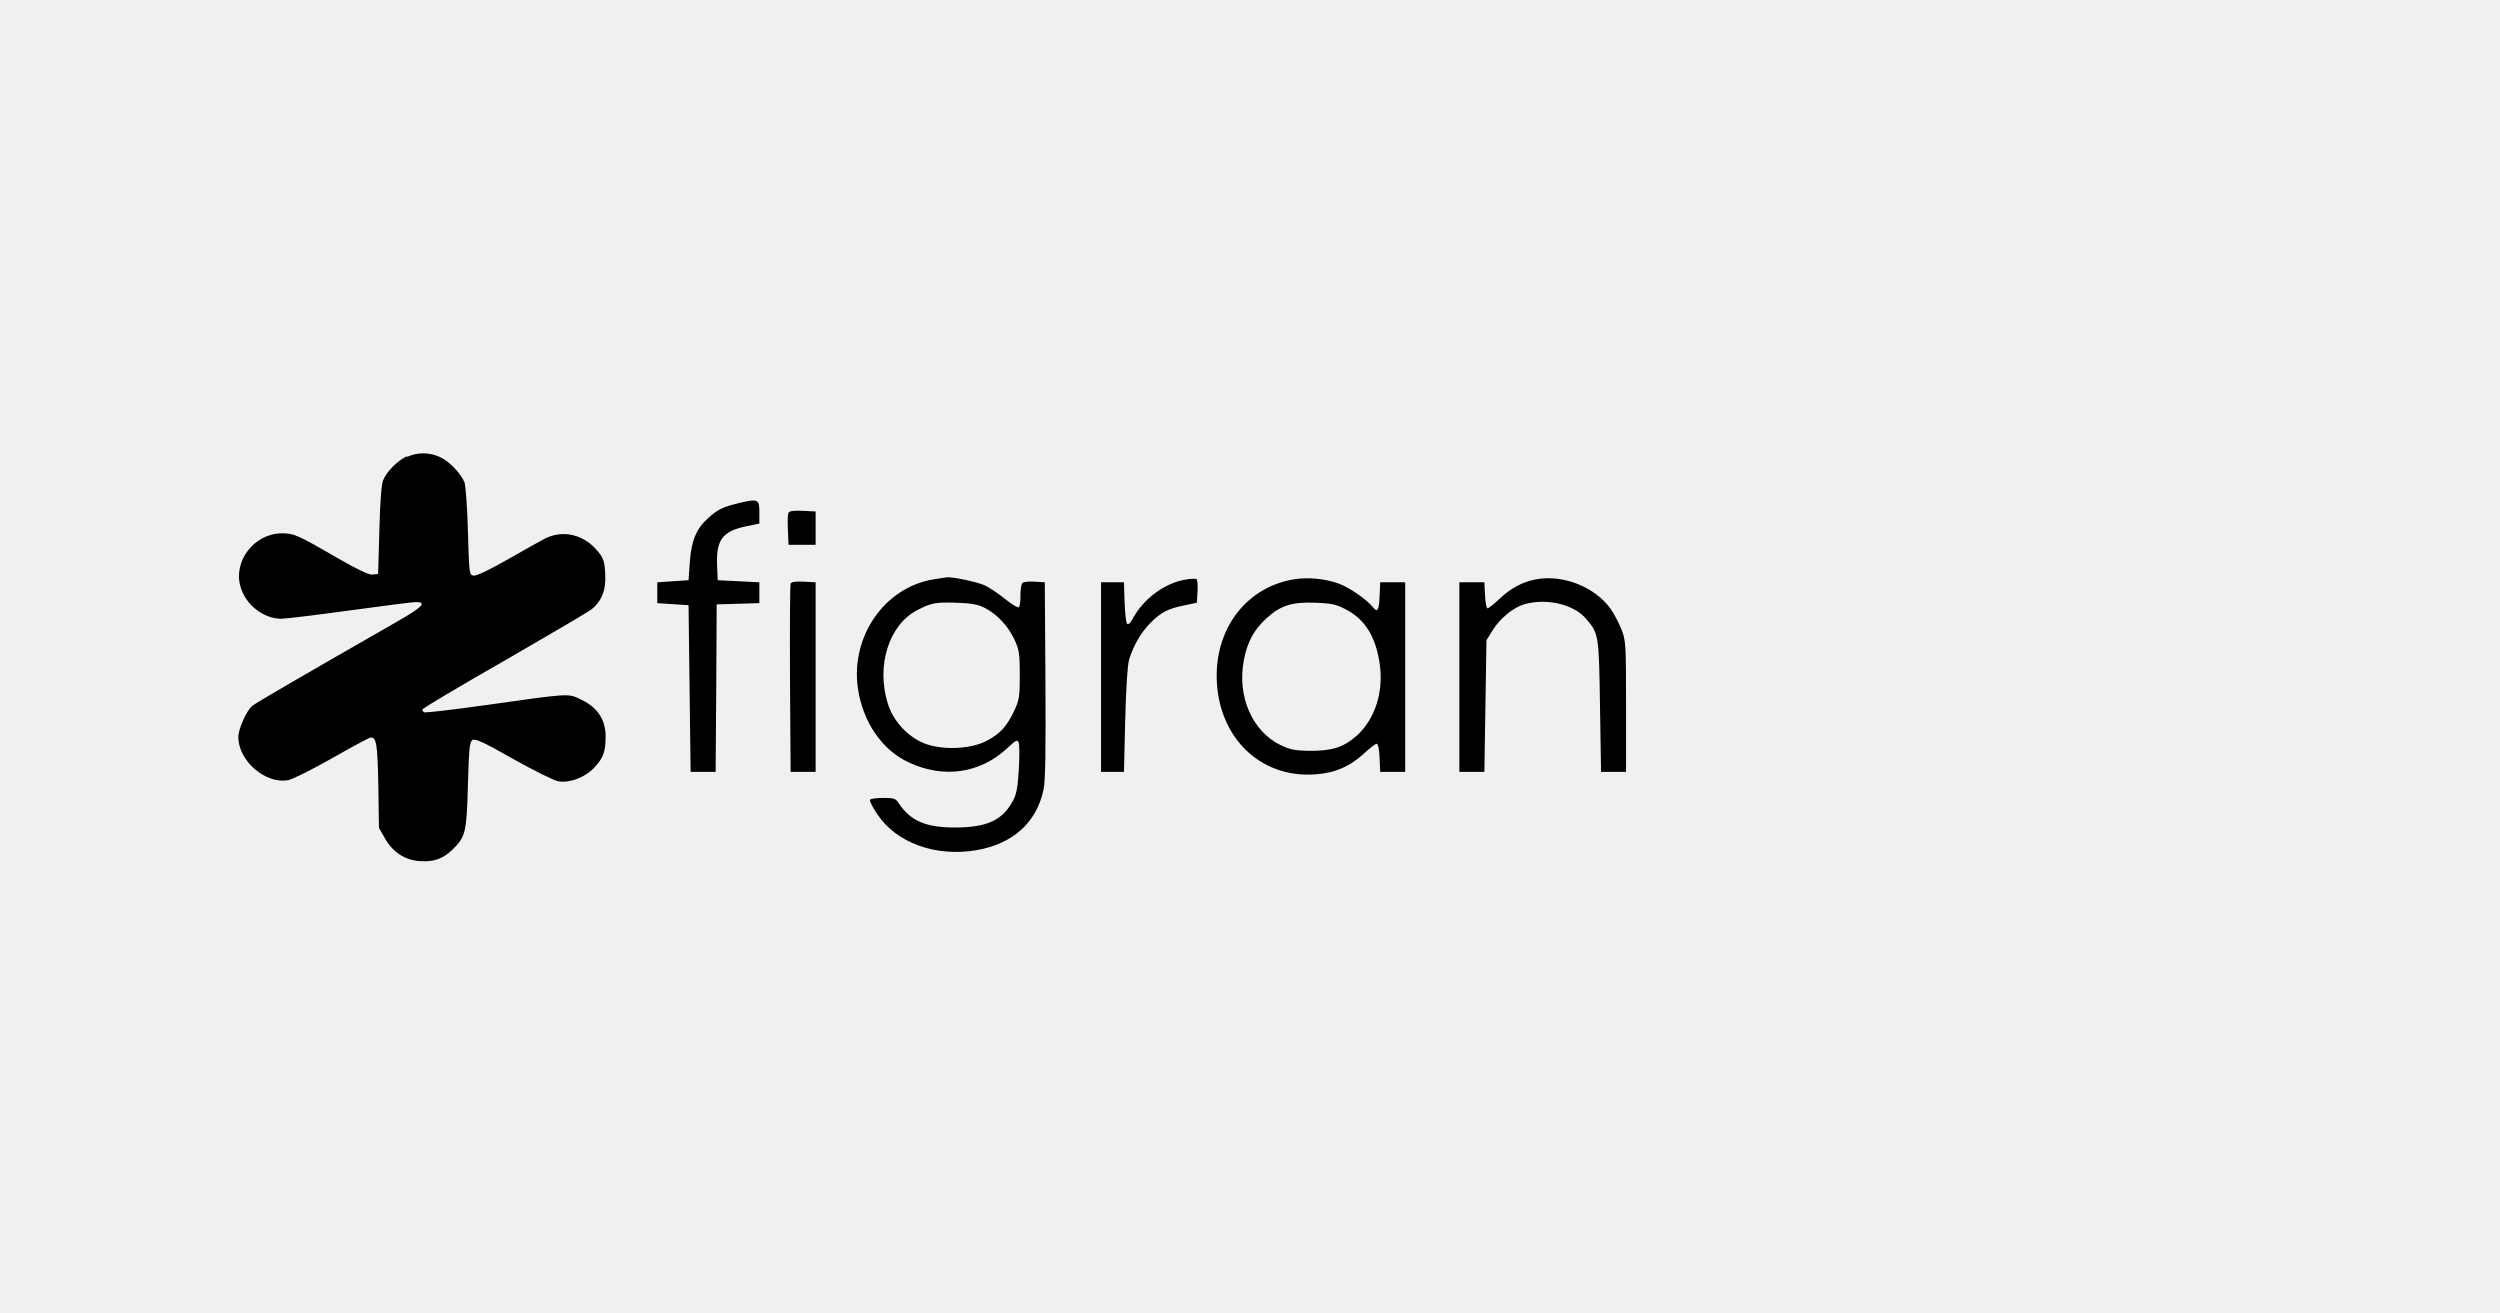
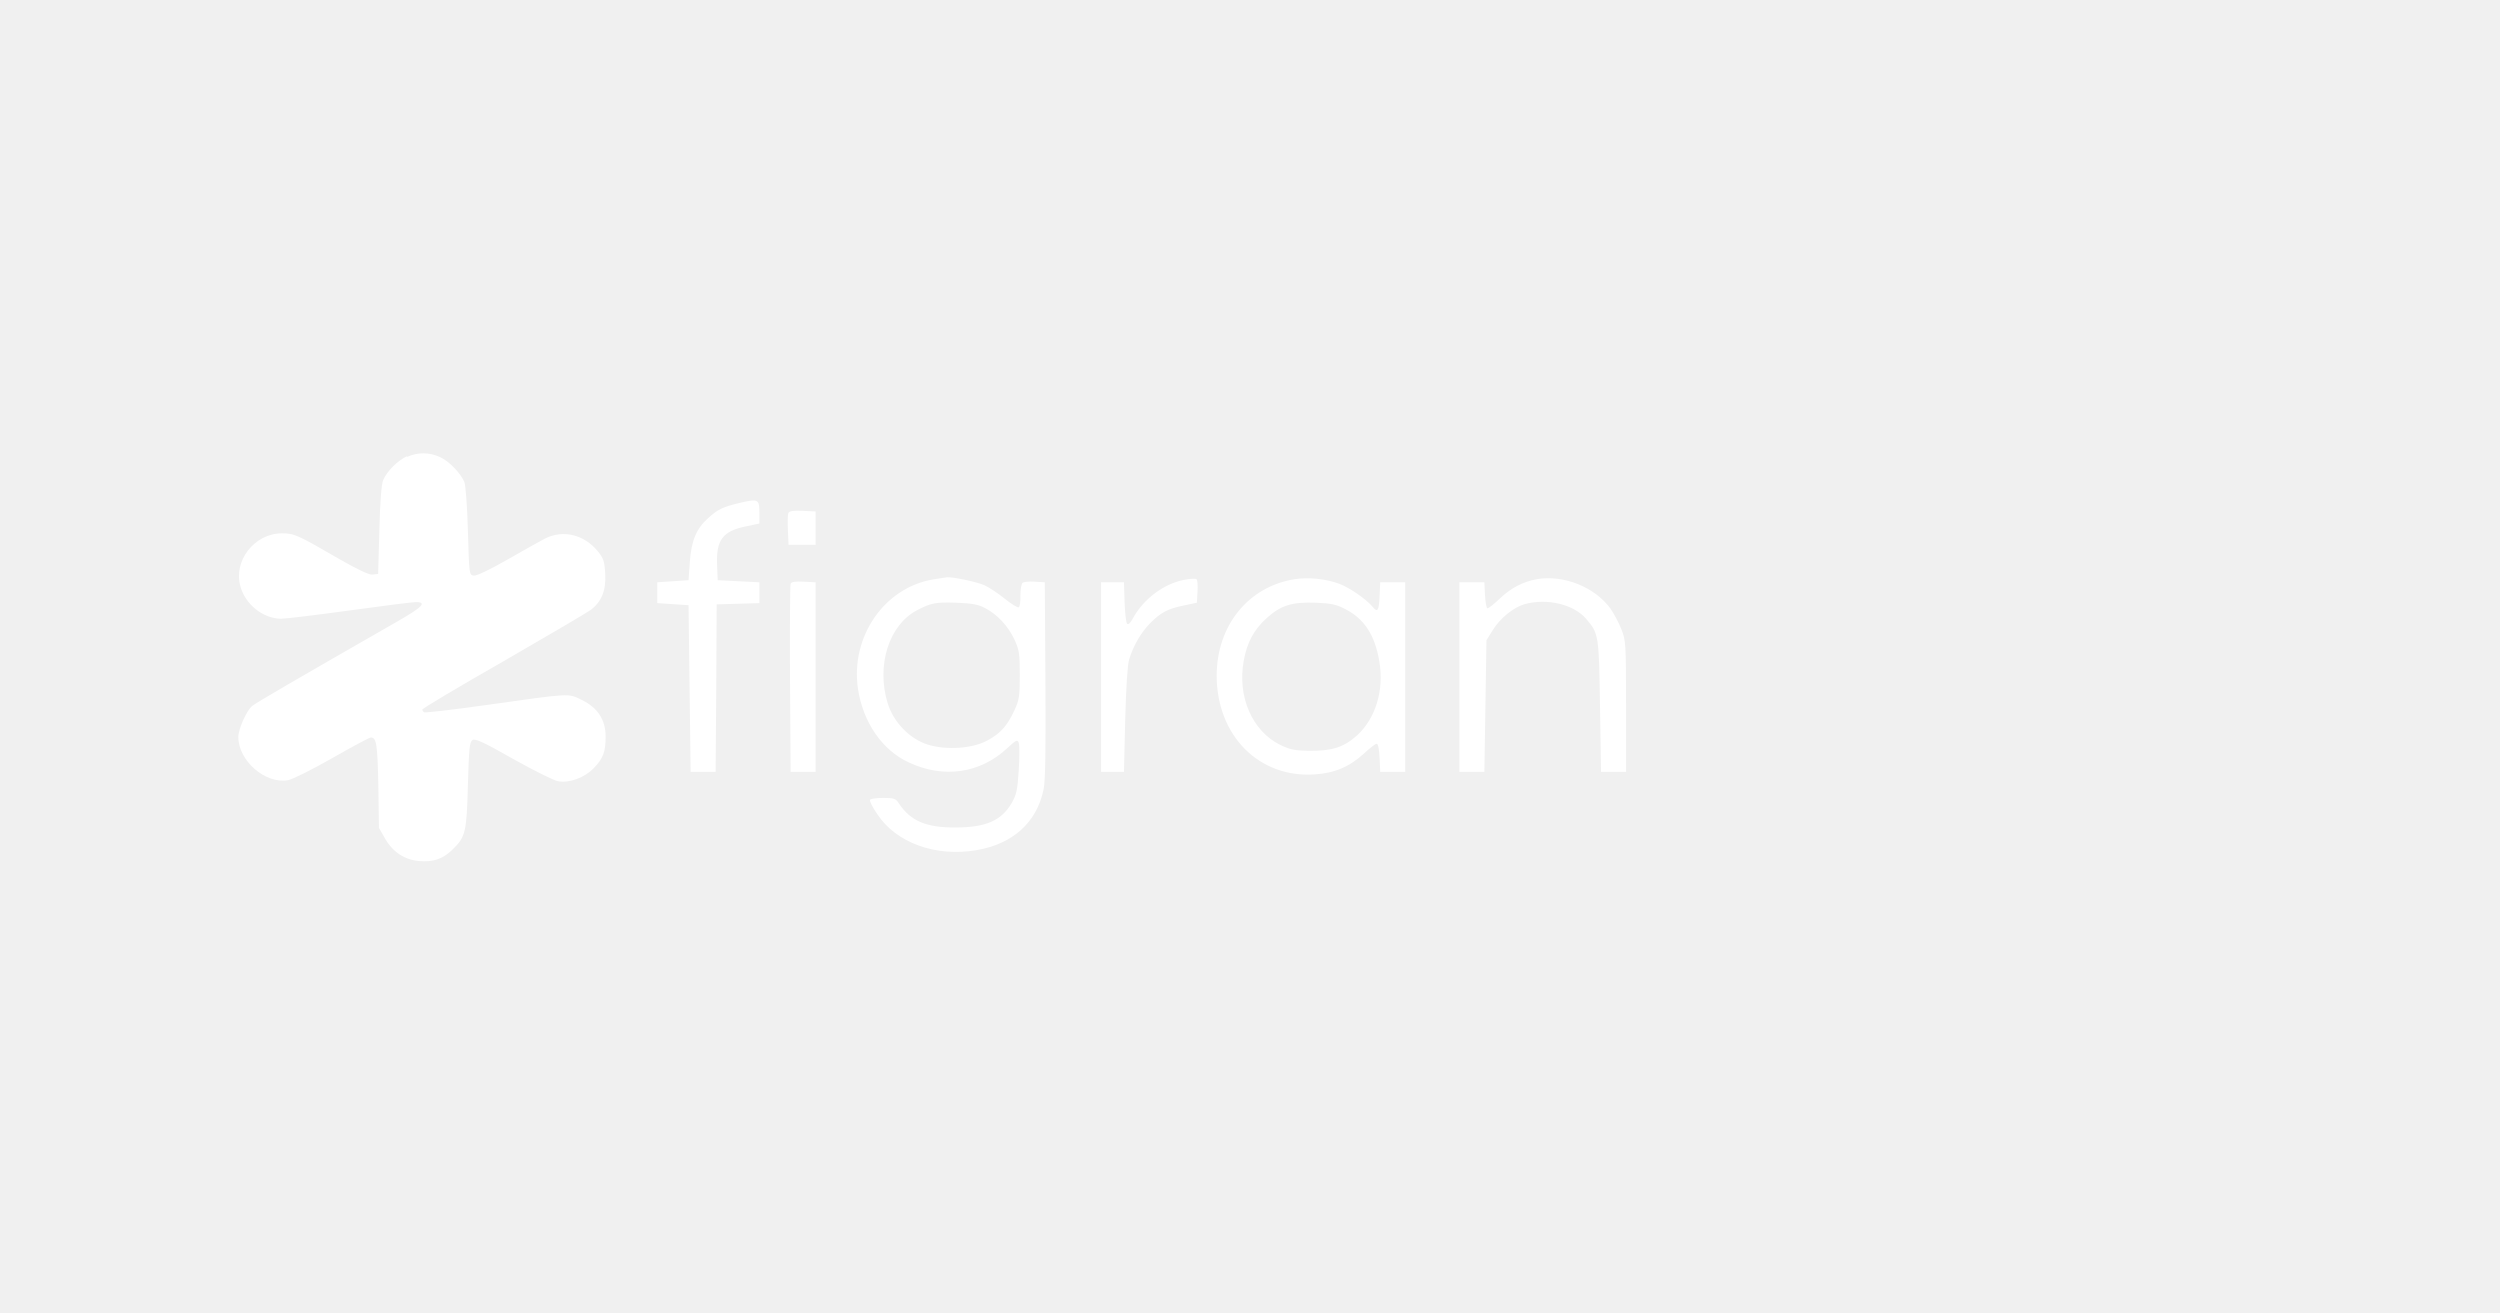
<svg xmlns="http://www.w3.org/2000/svg" viewBox="0 0 1200 630">
-   <g transform="translate(0 630) scale(.1 -.1)" fill="currentColor">
+   <g transform="translate(0 630) scale(.1 -.1)" fill="#fff">
    <path d="M1955 4111c-47-22-98-73-116-116-8-19-15-107-18-240l-6-210-29-3c-14-2-73 26-160 76-200 116-214 122-274 122-131-1-233-132-198-255 24-87 109-154 195-155 22 0 170 18 330 40 159 22 302 40 317 40 55 0 32-24-87-92-487-279-683-393-699-407-27-23-66-110-66-149 0-113 129-226 238-207 20 3 116 51 211 105 96 55 180 100 187 100 27 0 32-31 36-230l3-204 31-54c37-63 93-99 161-105 69-6 115 10 161 55 63 61 68 84 74 312 5 174 8 205 22 214 13 8 55-11 195-91 99-55 196-104 216-107 53-10 127 17 171 63 45 46 57 78 57 151 0 81-38 139-114 176-67 33-47 34-465-25-156-22-287-37-292-34-5 3-9 9-9 13 0 5 174 109 388 231 213 123 402 234 420 247 52 39 75 94 70 174-3 58-8 74-34 106-66 82-167 107-255 63-24-13-106-58-182-102-84-48-147-78-160-76-22 3-22 7-28 213-3 116-11 222-17 236-18 43-74 101-117 120-51 24-109 24-160 0z" />
    <path d="M3550 3886c-79-19-104-30-151-73-57-51-81-109-88-213l-6-85-75-5-75-5v-100l75-5 75-5 5-400 5-400h120l3 402 2 402 103 3 102 3v100l-100 5-100 5-3 73c-5 121 27 163 141 186l62 13v54c0 63-6 66-95 45zm234  -49c-3-8-4-45-2-83l3-69h130v160l-63 3c-46 2-64-1-68-11zM4480 3519c-235-39-398-275-362-524 24-161 116-296 245-355 167-78 342-52 471 68 44 41 50 44 56 26 4-10 4-69 0-130-6-96-11-118-33-157-50-86-123-118-268-119-143-1-218 31-274 115-15 24-23 27-76 27-32 0-60-4-63-9-3-5 12-36 35-69 91-138 280-206 475-173 176 30 290 133 323 291 9 39 11 192 9 525l-3 470-49 3c-27 2-53-1-58-6-6-6-10-33-10-61 1-28-3-53-8-56-5-3-35 15-67 41-32 26-76 55-98 65-36 16-154 41-180 38-5-1-35-5-65-10zm247-137c60-31 111-86 142-151 23-50 26-68 26-171 0-103-3-121-26-170-35-75-67-111-131-145-70-38-196-47-285-19-86 27-164 107-192 198-56 182 6 378 143 448 66 34 86 38 186 35 75-3 104-8 137-25zM5680 3516c-97-20-194-94-243-186-11-20-21-30-27-24-5 5-10 52-12 104l-3 95h-110v-910h110l6 250c4 153 11 265 19 290 21 68 57 129 101 174 53 53 85 69 163 85l61 13 3 53c2 29 0 56-5 60-4 4-33 2-63-4zM6215 3520c-223-35-375-223-375-464 1-288 204-492 472-473 95 6 168 38 236 101 27 25 54 46 60 46 7 0 12-27 14-67l3-68h120v910h-120l-3-67c-3-70-10-80-33-51-31 37-112 93-161 111-65 24-146 32-213 22zm241-143c93-47 144-126 165-253 23-138-18-271-106-353-65-58-120-76-232-75-67 1-91 6-137 28-135 66-208 232-176 405 16 88 49 149 111 205 67 60 119 77 234 73 74-3 99-8 141-30zM7377 3520c-67-12-126-43-180-95-26-25-52-45-57-45-5 0-10 28-12 63l-3 62h-120v-910h120l5 316 5 316 30 48c35 57 100 110 153 125 108 30 237-1 296-71 60-70 61-77 66-419l5-315h120v315c0 303-1 317-23 371-12 31-36 75-52 98-75 103-224 163-353 141zM3795 3498c-3-7-4-213-3-458l3-445h120v910l-58 3c-40 2-59-1-62-10z" />
  </g>
</svg>
